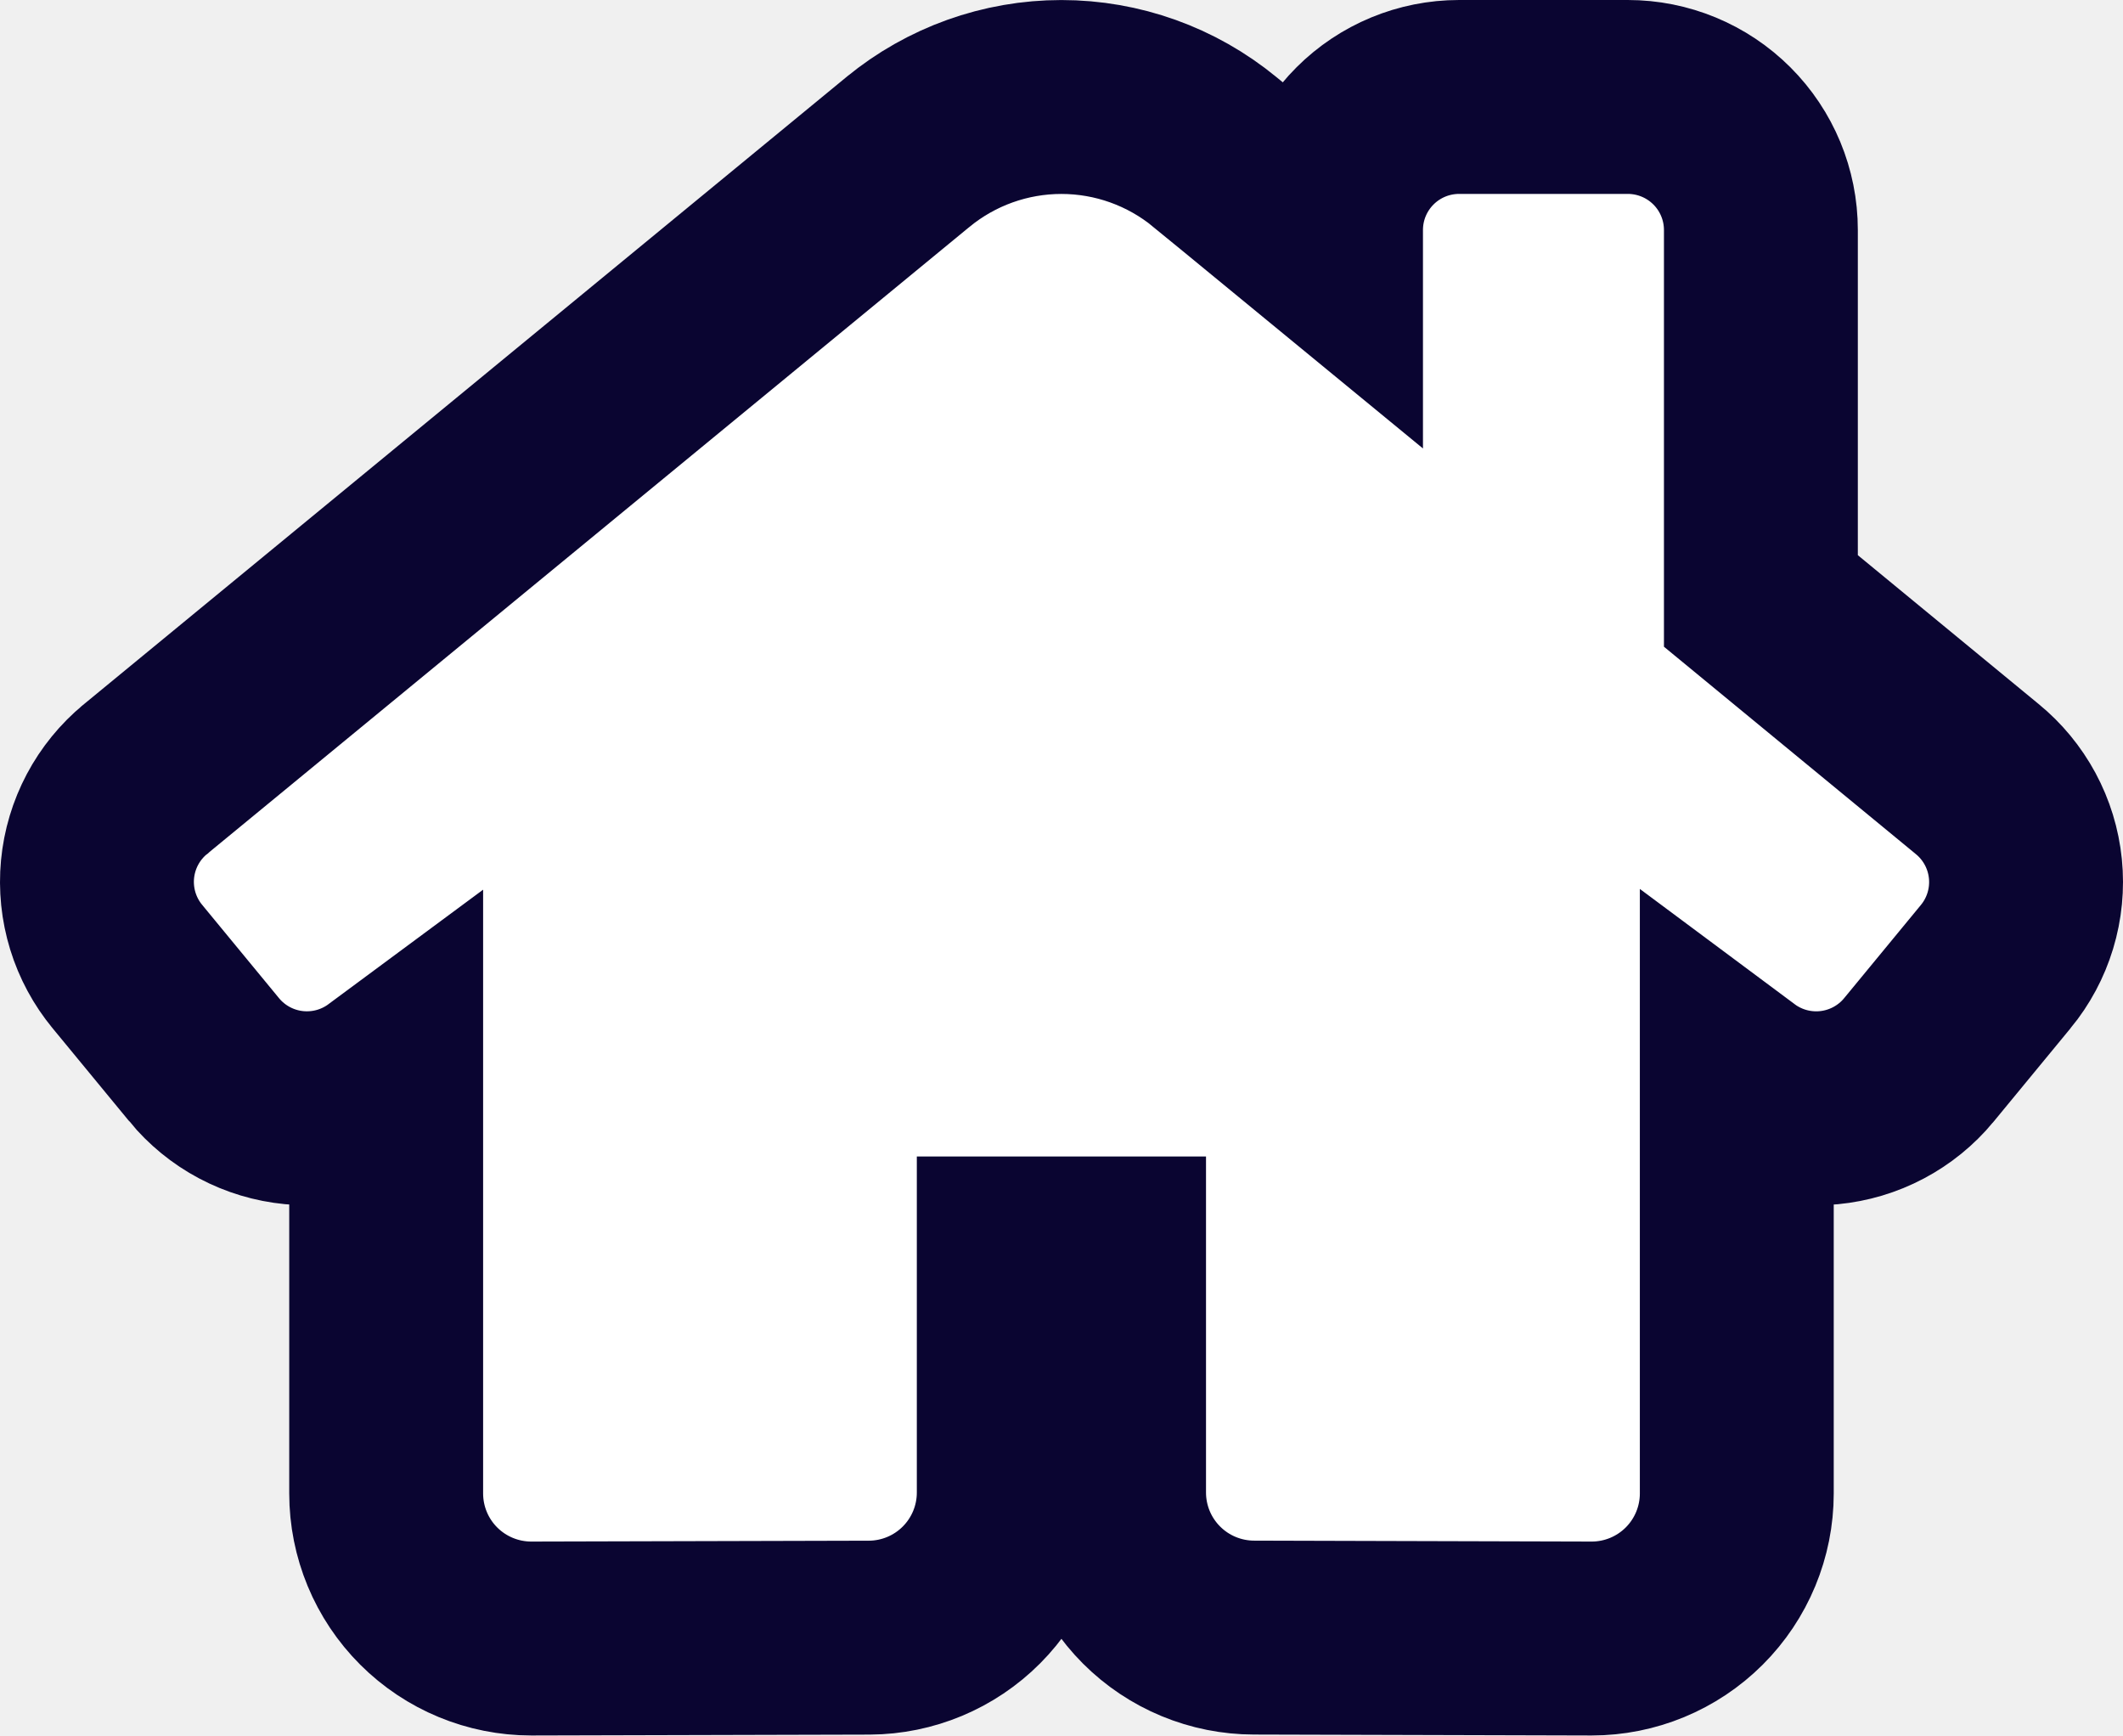
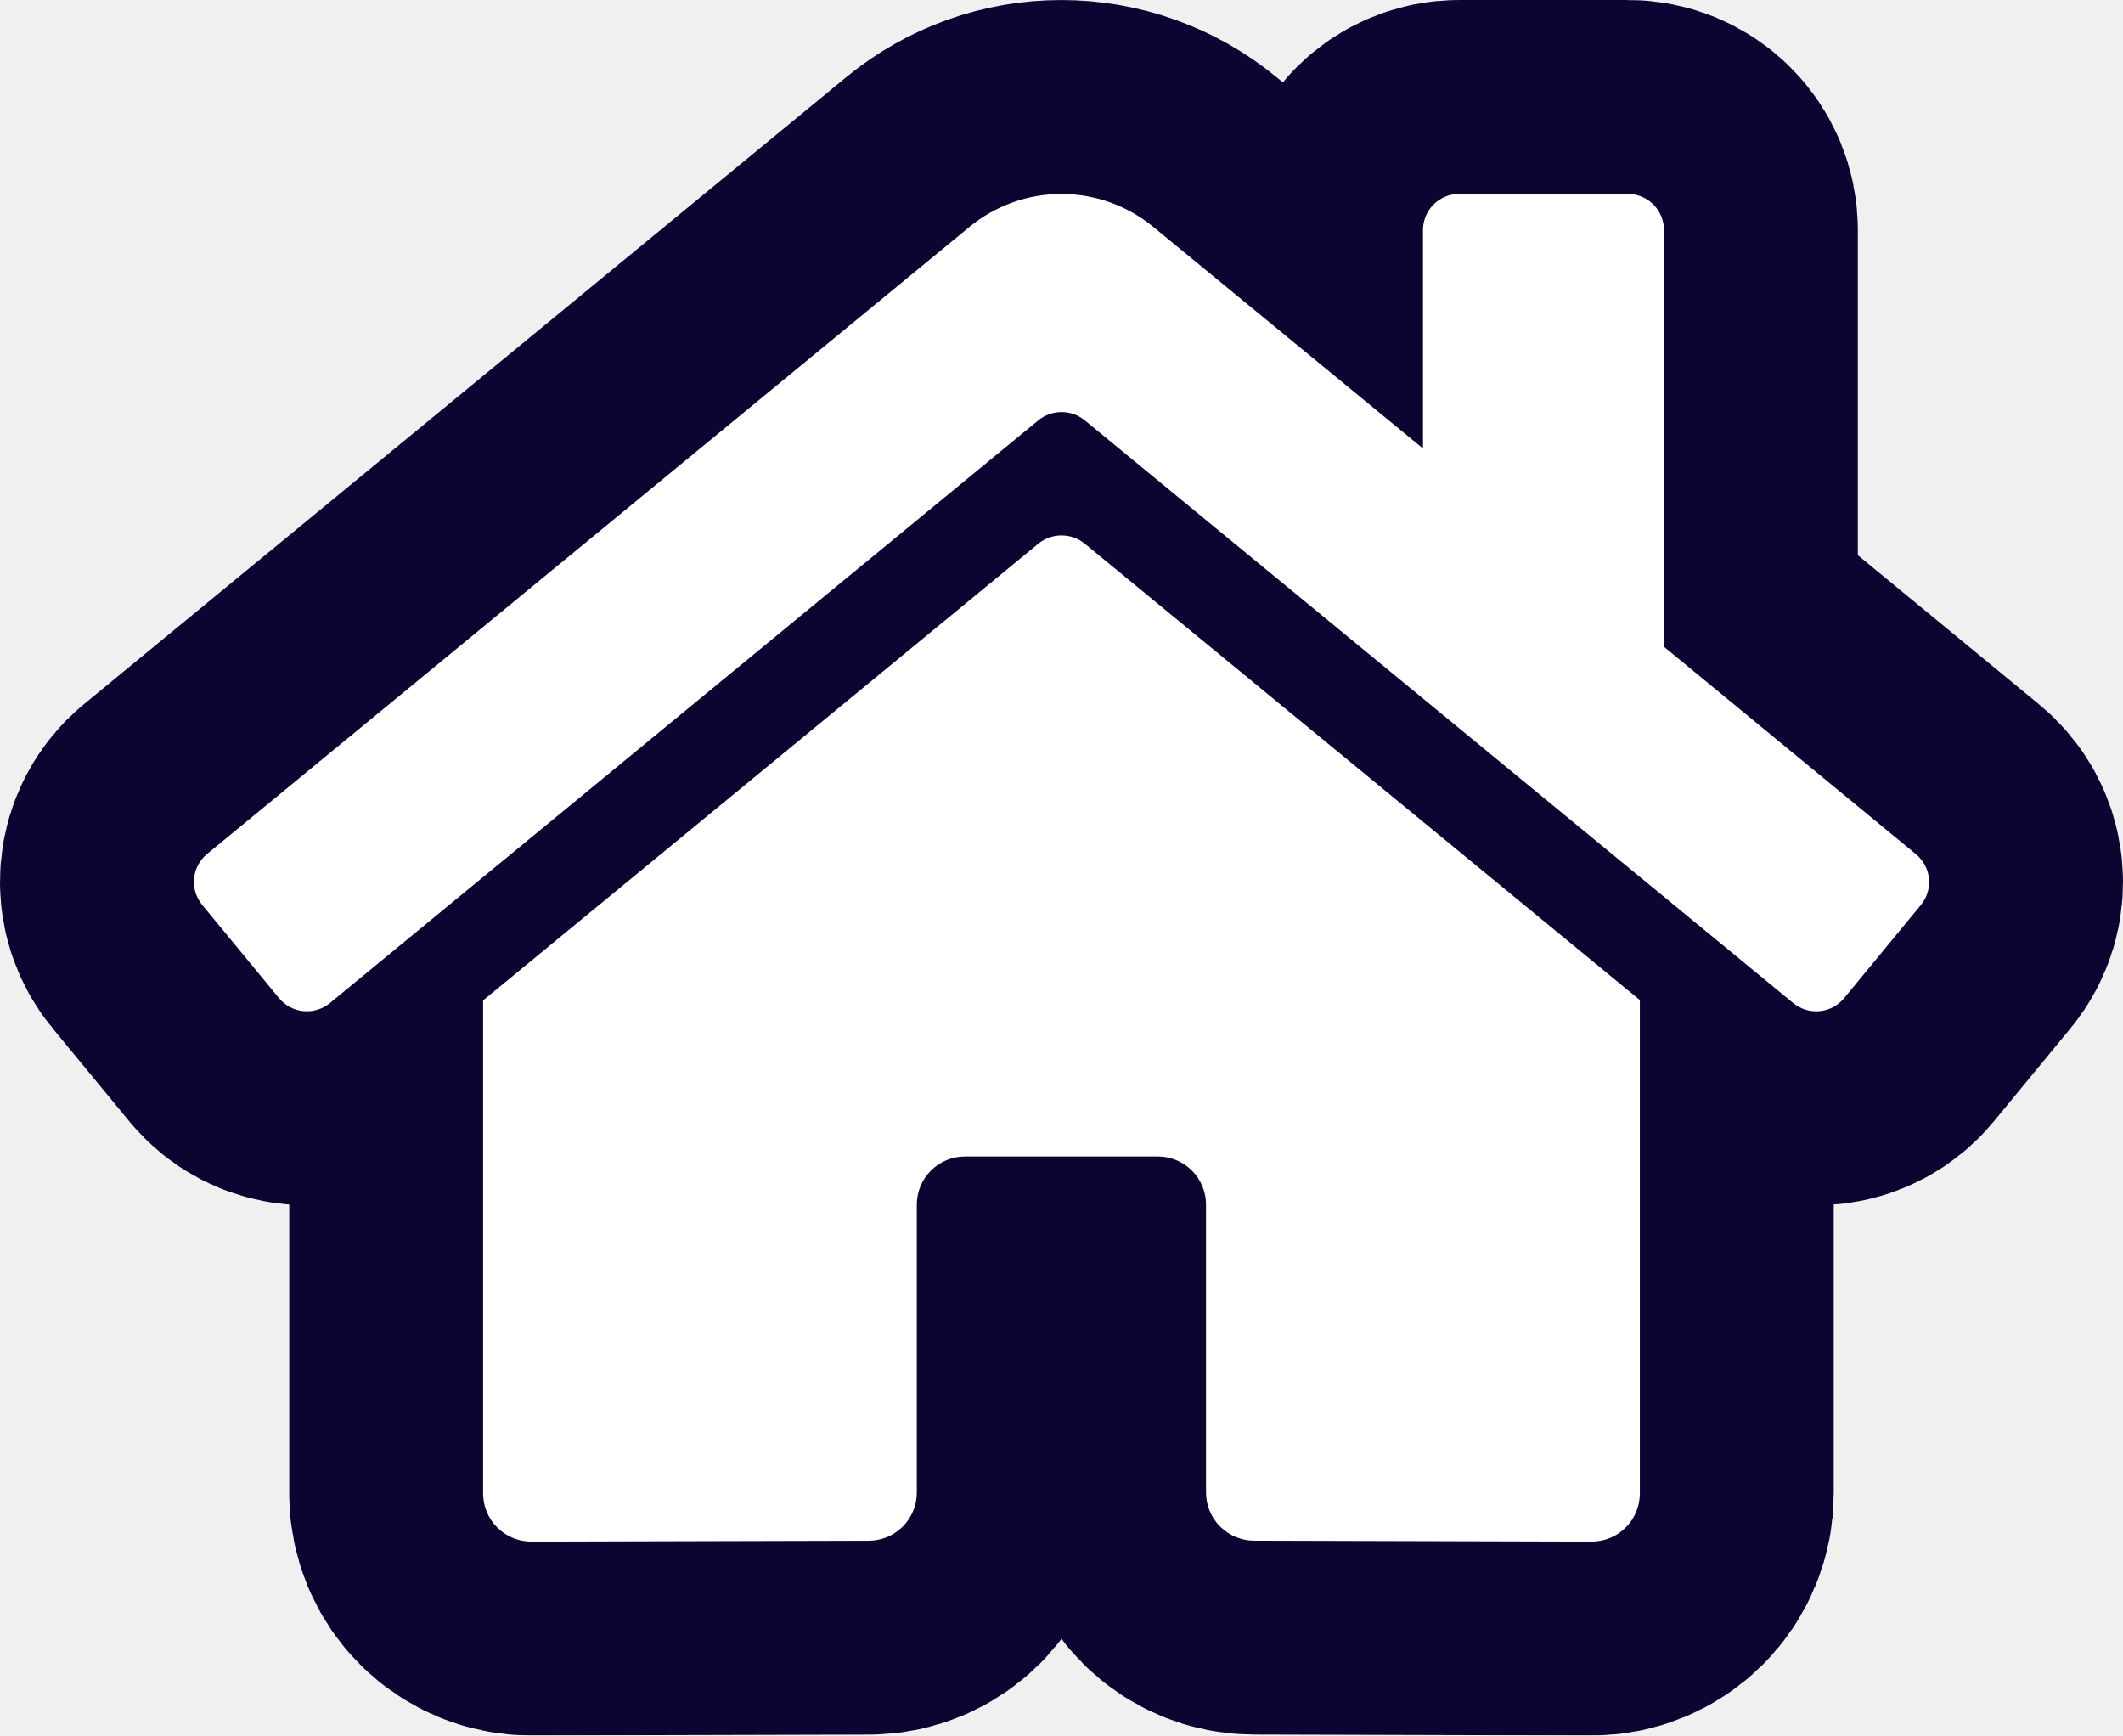
<svg xmlns="http://www.w3.org/2000/svg" width="219" height="179" viewBox="0 0 219 179" fill="none">
-   <path d="M35.676 113.708C37.173 113.25 38.58 112.54 39.836 111.61V154.035C39.836 158.009 41.416 161.817 44.226 164.622C47.035 167.427 50.841 169 54.807 169H54.82L54.833 169L89.655 168.91L89.667 168.91L89.679 168.91C93.632 168.89 97.42 167.308 100.212 164.505C103.006 161.702 104.576 157.906 104.576 153.945V129.281H114.407V153.91C114.403 155.875 114.787 157.821 115.535 159.638C116.286 161.46 117.389 163.115 118.781 164.509C120.172 165.903 121.825 167.008 123.643 167.762C125.458 168.514 127.402 168.902 129.366 168.904C129.37 168.904 129.375 168.904 129.379 168.904L164.16 169L164.174 169H164.188C168.154 169 171.961 167.427 174.77 164.622C177.579 161.817 179.16 158.009 179.16 154.035V111.598C180.415 112.532 181.822 113.245 183.321 113.705C185.043 114.234 186.853 114.419 188.646 114.25C190.44 114.08 192.183 113.559 193.776 112.716C195.37 111.873 196.782 110.725 197.932 109.336L197.939 109.326L197.947 109.317L205.87 99.698L205.873 99.695C207.022 98.298 207.885 96.688 208.41 94.955C208.935 93.223 209.112 91.404 208.931 89.603C208.75 87.802 208.214 86.055 207.355 84.462C206.503 82.883 205.35 81.486 203.962 80.352C203.95 80.342 203.939 80.333 203.927 80.323L181.646 61.983V23.724C181.646 20.079 180.196 16.587 177.62 14.015C175.044 11.443 171.553 10 167.917 10H150.515C146.879 10 143.388 11.442 140.813 14.015C138.236 16.587 136.787 20.079 136.787 23.724V25.097L125.315 15.672C125.315 15.671 125.314 15.671 125.314 15.671C120.854 12.007 115.26 10.004 109.488 10.004C103.717 10.004 98.122 12.007 93.662 15.672L93.659 15.674L15.001 80.363L14.995 80.369L14.988 80.374C13.597 81.522 12.446 82.933 11.6 84.526C10.755 86.12 10.232 87.865 10.061 89.662C9.891 91.459 10.077 93.271 10.608 94.996C11.137 96.714 11.999 98.312 13.144 99.697C13.148 99.702 13.152 99.707 13.156 99.711L21.061 109.307C21.061 109.308 21.061 109.308 21.061 109.308C22.209 110.701 23.62 111.854 25.212 112.701C26.805 113.548 28.549 114.073 30.344 114.245C32.139 114.418 33.951 114.236 35.676 113.708Z" fill="white" stroke="#0A0531" stroke-width="20" />
+   <mask id="path-1-outside-1_301_115" maskUnits="userSpaceOnUse" x="0" y="0" width="219" height="179" fill="black">
+     <rect fill="white" width="219" height="179" />
+     <path d="M107.127 56.06L49.836 103.18V154.035C49.836 155.352 50.359 156.615 51.292 157.546C52.224 158.477 53.489 159 54.807 159L89.629 158.91C90.943 158.903 92.202 158.377 93.129 157.447C94.056 156.517 94.576 155.258 94.576 153.945V124.246C94.576 122.929 95.1 121.667 96.032 120.735C96.965 119.804 98.229 119.281 99.548 119.281H119.435C120.754 119.281 122.018 119.804 122.951 120.735C123.883 121.667 124.407 122.929 124.407 124.246V153.923C124.405 154.577 124.532 155.224 124.781 155.828C125.03 156.432 125.396 156.981 125.858 157.444C126.32 157.907 126.868 158.274 127.473 158.524C128.077 158.775 128.725 158.904 129.379 158.904L164.188 159C165.507 159 166.771 158.477 167.704 157.546C168.636 156.615 169.16 155.352 169.16 154.035V103.146L111.881 56.06C111.208 55.518 110.369 55.223 109.504 55.223C108.639 55.223 107.8 55.518 107.127 56.06ZM197.624 88.087L171.646 66.704V23.724C171.646 22.736 171.253 21.789 170.554 21.091C169.854 20.392 168.906 20 167.917 20H150.515C149.526 20 148.578 20.392 147.879 21.091C147.179 21.789 146.787 22.736 146.787 23.724V46.255L118.966 23.398C116.296 21.204 112.946 20.004 109.488 20.004C106.031 20.004 102.681 21.204 100.011 23.398L21.353 88.087C20.976 88.398 20.663 88.781 20.434 89.213C20.205 89.646 20.063 90.119 20.017 90.606C19.97 91.093 20.021 91.584 20.165 92.052C20.309 92.519 20.544 92.954 20.856 93.331L28.78 102.95C29.091 103.328 29.474 103.641 29.907 103.872C30.34 104.102 30.814 104.244 31.302 104.291C31.79 104.338 32.283 104.289 32.752 104.145C33.221 104.002 33.657 103.768 34.035 103.456L107.127 43.338C107.8 42.796 108.639 42.5 109.504 42.5C110.369 42.5 111.208 42.796 111.881 43.338L184.977 103.456C185.354 103.768 185.789 104.002 186.257 104.146C186.726 104.29 187.218 104.34 187.705 104.294C188.193 104.248 188.667 104.106 189.1 103.877C189.532 103.648 189.916 103.336 190.228 102.959L198.152 93.34C198.464 92.961 198.698 92.524 198.84 92.055C198.982 91.585 199.03 91.092 198.981 90.604C198.932 90.115 198.787 89.642 198.554 89.21C198.321 88.778 198.005 88.396 197.624 88.087Z" />
+   </mask>
+   <path d="M107.127 56.06L49.836 103.18V154.035C49.836 155.352 50.359 156.615 51.292 157.546C52.224 158.477 53.489 159 54.807 159L89.629 158.91C90.943 158.903 92.202 158.377 93.129 157.447C94.056 156.517 94.576 155.258 94.576 153.945V124.246C94.576 122.929 95.1 121.667 96.032 120.735C96.965 119.804 98.229 119.281 99.548 119.281H119.435C120.754 119.281 122.018 119.804 122.951 120.735C123.883 121.667 124.407 122.929 124.407 124.246V153.923C124.405 154.577 124.532 155.224 124.781 155.828C125.03 156.432 125.396 156.981 125.858 157.444C126.32 157.907 126.868 158.274 127.473 158.524C128.077 158.775 128.725 158.904 129.379 158.904L164.188 159C165.507 159 166.771 158.477 167.704 157.546C168.636 156.615 169.16 155.352 169.16 154.035V103.146L111.881 56.06C111.208 55.518 110.369 55.223 109.504 55.223C108.639 55.223 107.8 55.518 107.127 56.06ZM197.624 88.087L171.646 66.704V23.724C171.646 22.736 171.253 21.789 170.554 21.091C169.854 20.392 168.906 20 167.917 20H150.515C149.526 20 148.578 20.392 147.879 21.091C147.179 21.789 146.787 22.736 146.787 23.724V46.255L118.966 23.398C116.296 21.204 112.946 20.004 109.488 20.004C106.031 20.004 102.681 21.204 100.011 23.398L21.353 88.087C20.976 88.398 20.663 88.781 20.434 89.213C20.205 89.646 20.063 90.119 20.017 90.606C19.97 91.093 20.021 91.584 20.165 92.052C20.309 92.519 20.544 92.954 20.856 93.331L28.78 102.95C29.091 103.328 29.474 103.641 29.907 103.872C30.34 104.102 30.814 104.244 31.302 104.291C31.79 104.338 32.283 104.289 32.752 104.145C33.221 104.002 33.657 103.768 34.035 103.456L107.127 43.338C107.8 42.796 108.639 42.5 109.504 42.5C110.369 42.5 111.208 42.796 111.881 43.338L184.977 103.456C185.354 103.768 185.789 104.002 186.257 104.146C186.726 104.29 187.218 104.34 187.705 104.294C188.193 104.248 188.667 104.106 189.1 103.877C189.532 103.648 189.916 103.336 190.228 102.959L198.152 93.34C198.464 92.961 198.698 92.524 198.84 92.055C198.982 91.585 199.03 91.092 198.981 90.604C198.932 90.115 198.787 89.642 198.554 89.21C198.321 88.778 198.005 88.396 197.624 88.087Z" fill="white" />
+   <path d="M107.127 56.06L49.836 103.18V154.035C49.836 155.352 50.359 156.615 51.292 157.546C52.224 158.477 53.489 159 54.807 159L89.629 158.91C90.943 158.903 92.202 158.377 93.129 157.447C94.056 156.517 94.576 155.258 94.576 153.945V124.246C94.576 122.929 95.1 121.667 96.032 120.735C96.965 119.804 98.229 119.281 99.548 119.281H119.435C120.754 119.281 122.018 119.804 122.951 120.735C123.883 121.667 124.407 122.929 124.407 124.246V153.923C124.405 154.577 124.532 155.224 124.781 155.828C125.03 156.432 125.396 156.981 125.858 157.444C126.32 157.907 126.868 158.274 127.473 158.524C128.077 158.775 128.725 158.904 129.379 158.904L164.188 159C165.507 159 166.771 158.477 167.704 157.546C168.636 156.615 169.16 155.352 169.16 154.035V103.146L111.881 56.06C111.208 55.518 110.369 55.223 109.504 55.223C108.639 55.223 107.8 55.518 107.127 56.06ZM197.624 88.087L171.646 66.704V23.724C171.646 22.736 171.253 21.789 170.554 21.091C169.854 20.392 168.906 20 167.917 20H150.515C149.526 20 148.578 20.392 147.879 21.091C147.179 21.789 146.787 22.736 146.787 23.724V46.255L118.966 23.398C116.296 21.204 112.946 20.004 109.488 20.004C106.031 20.004 102.681 21.204 100.011 23.398L21.353 88.087C20.976 88.398 20.663 88.781 20.434 89.213C20.205 89.646 20.063 90.119 20.017 90.606C19.97 91.093 20.021 91.584 20.165 92.052C20.309 92.519 20.544 92.954 20.856 93.331L28.78 102.95C29.091 103.328 29.474 103.641 29.907 103.872C30.34 104.102 30.814 104.244 31.302 104.291C31.79 104.338 32.283 104.289 32.752 104.145C33.221 104.002 33.657 103.768 34.035 103.456L107.127 43.338C107.8 42.796 108.639 42.5 109.504 42.5C110.369 42.5 111.208 42.796 111.881 43.338L184.977 103.456C185.354 103.768 185.789 104.002 186.257 104.146C186.726 104.29 187.218 104.34 187.705 104.294C188.193 104.248 188.667 104.106 189.1 103.877C189.532 103.648 189.916 103.336 190.228 102.959L198.152 93.34C198.464 92.961 198.698 92.524 198.84 92.055C198.982 91.585 199.03 91.092 198.981 90.604C198.932 90.115 198.787 89.642 198.554 89.21C198.321 88.778 198.005 88.396 197.624 88.087Z" stroke="#0A0531" stroke-width="40" mask="url(#path-1-outside-1_301_115)" />
</svg>
